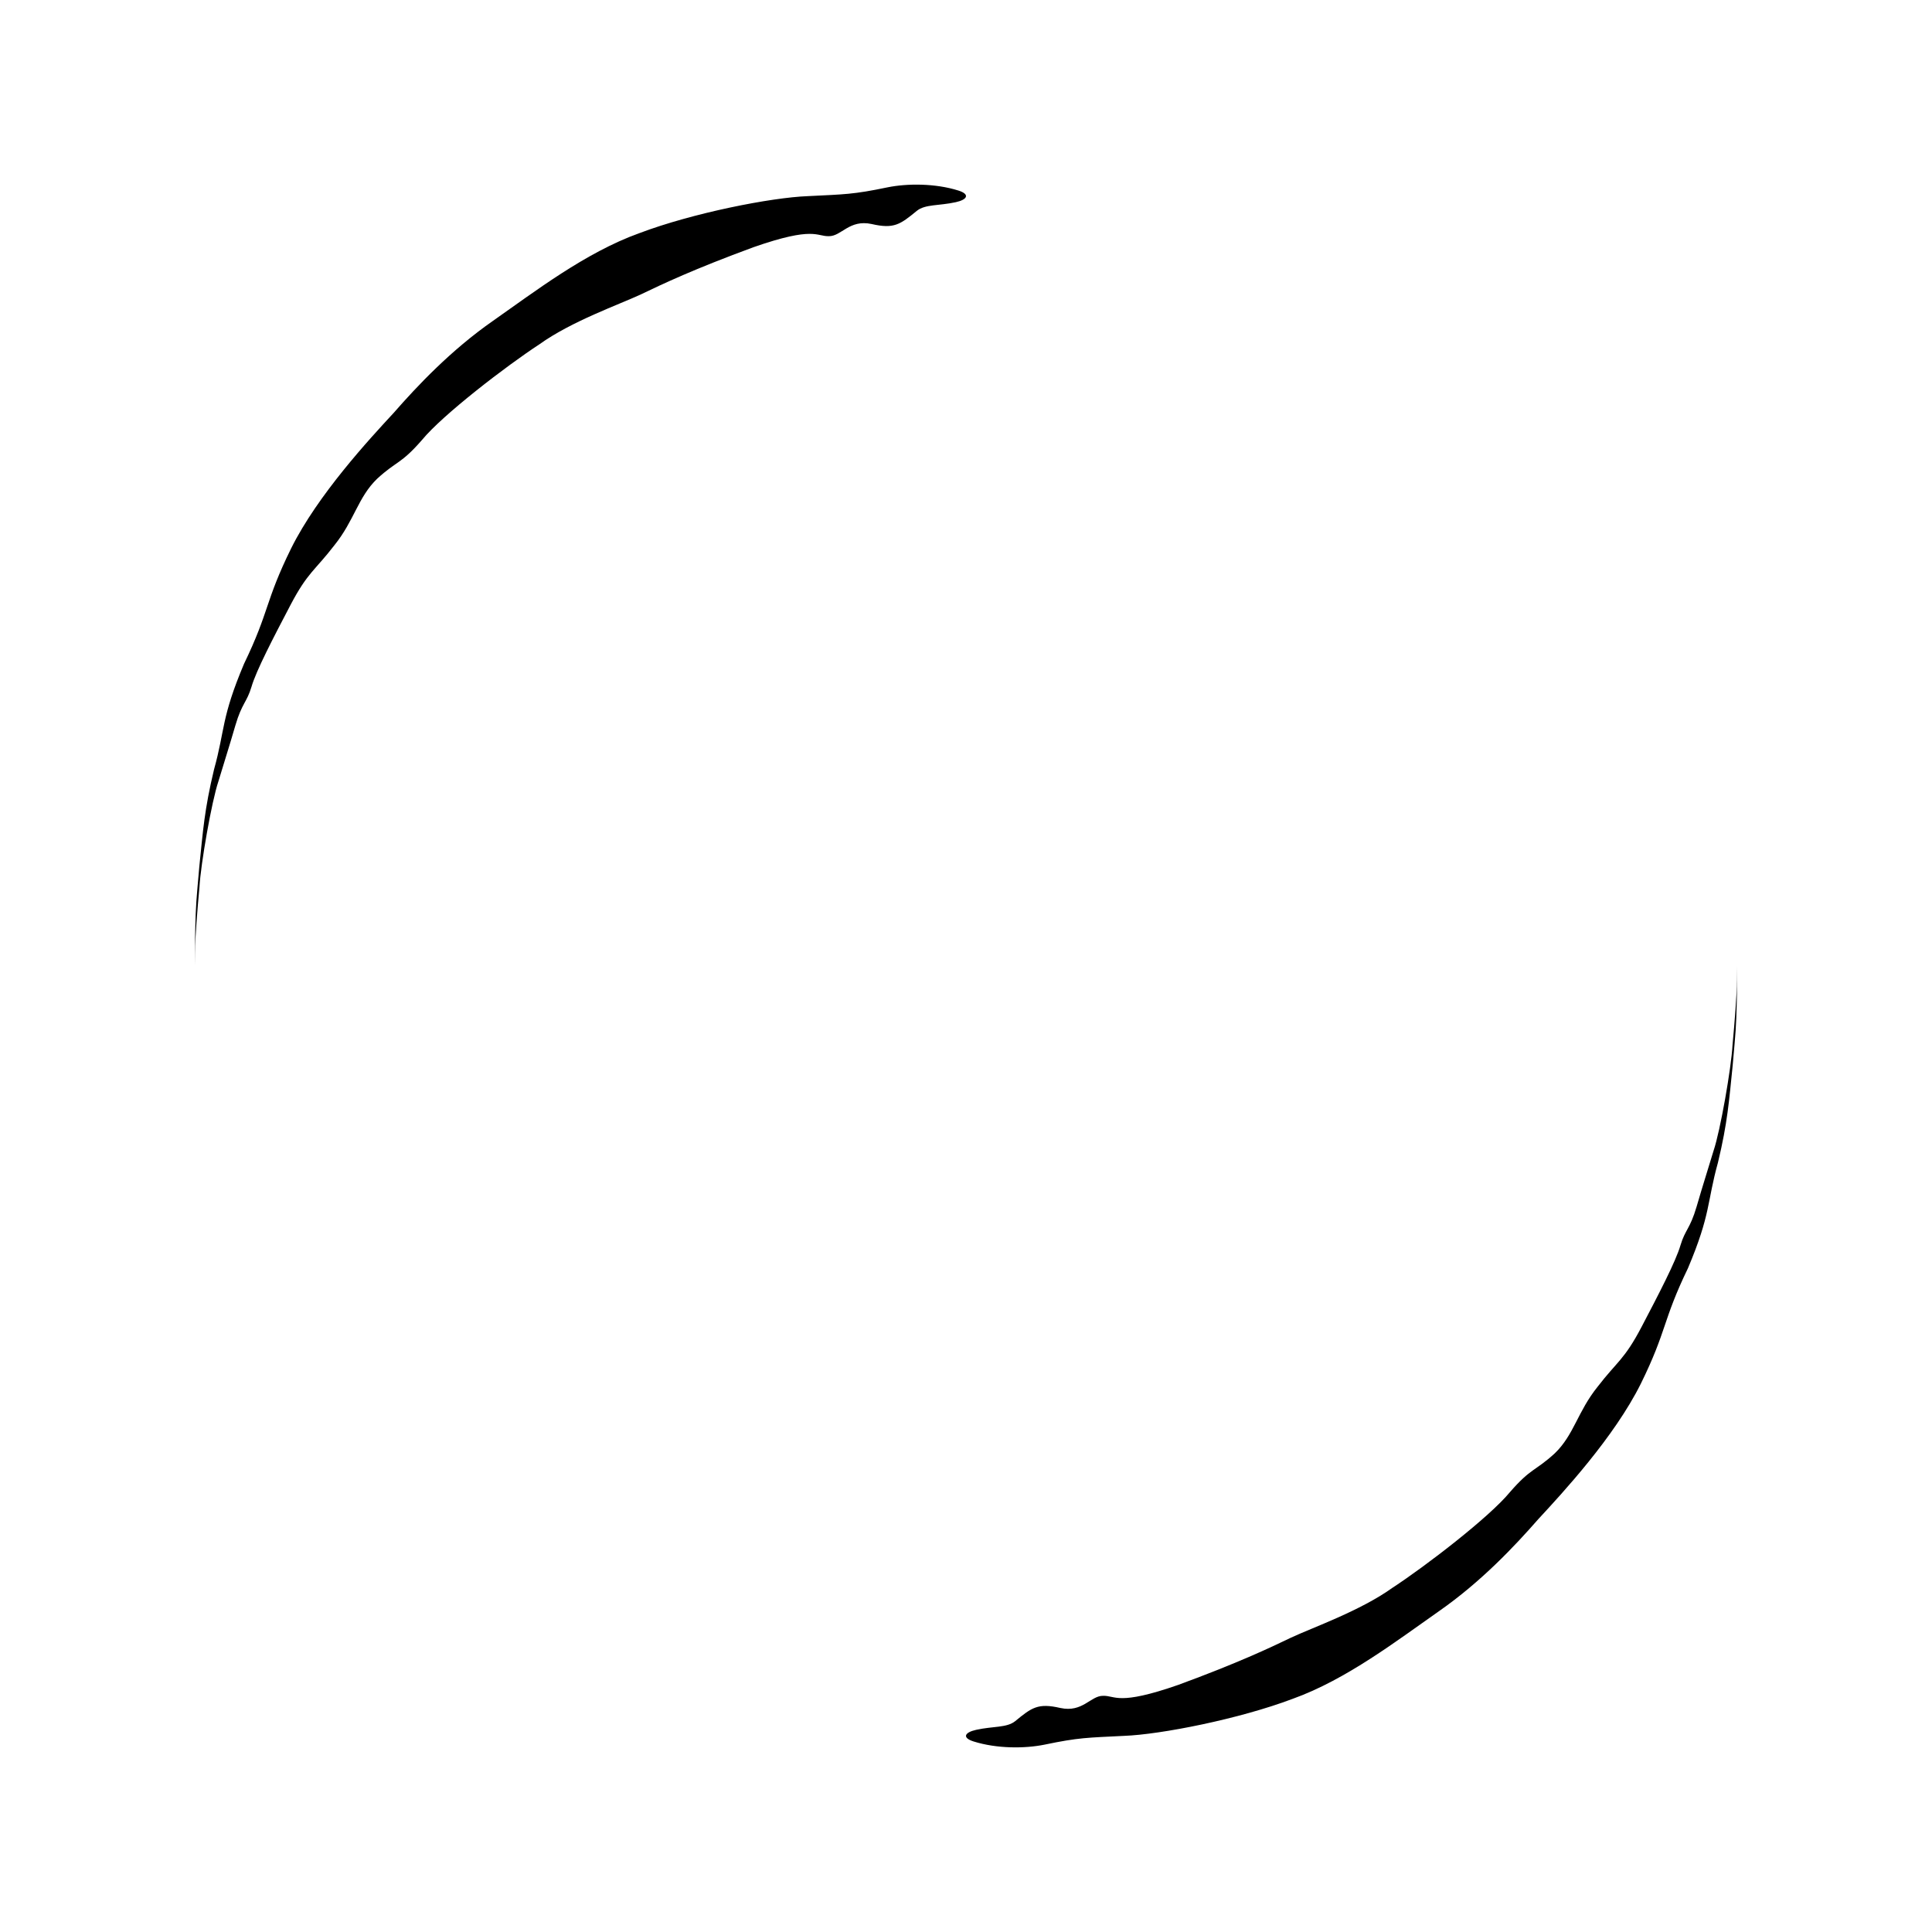
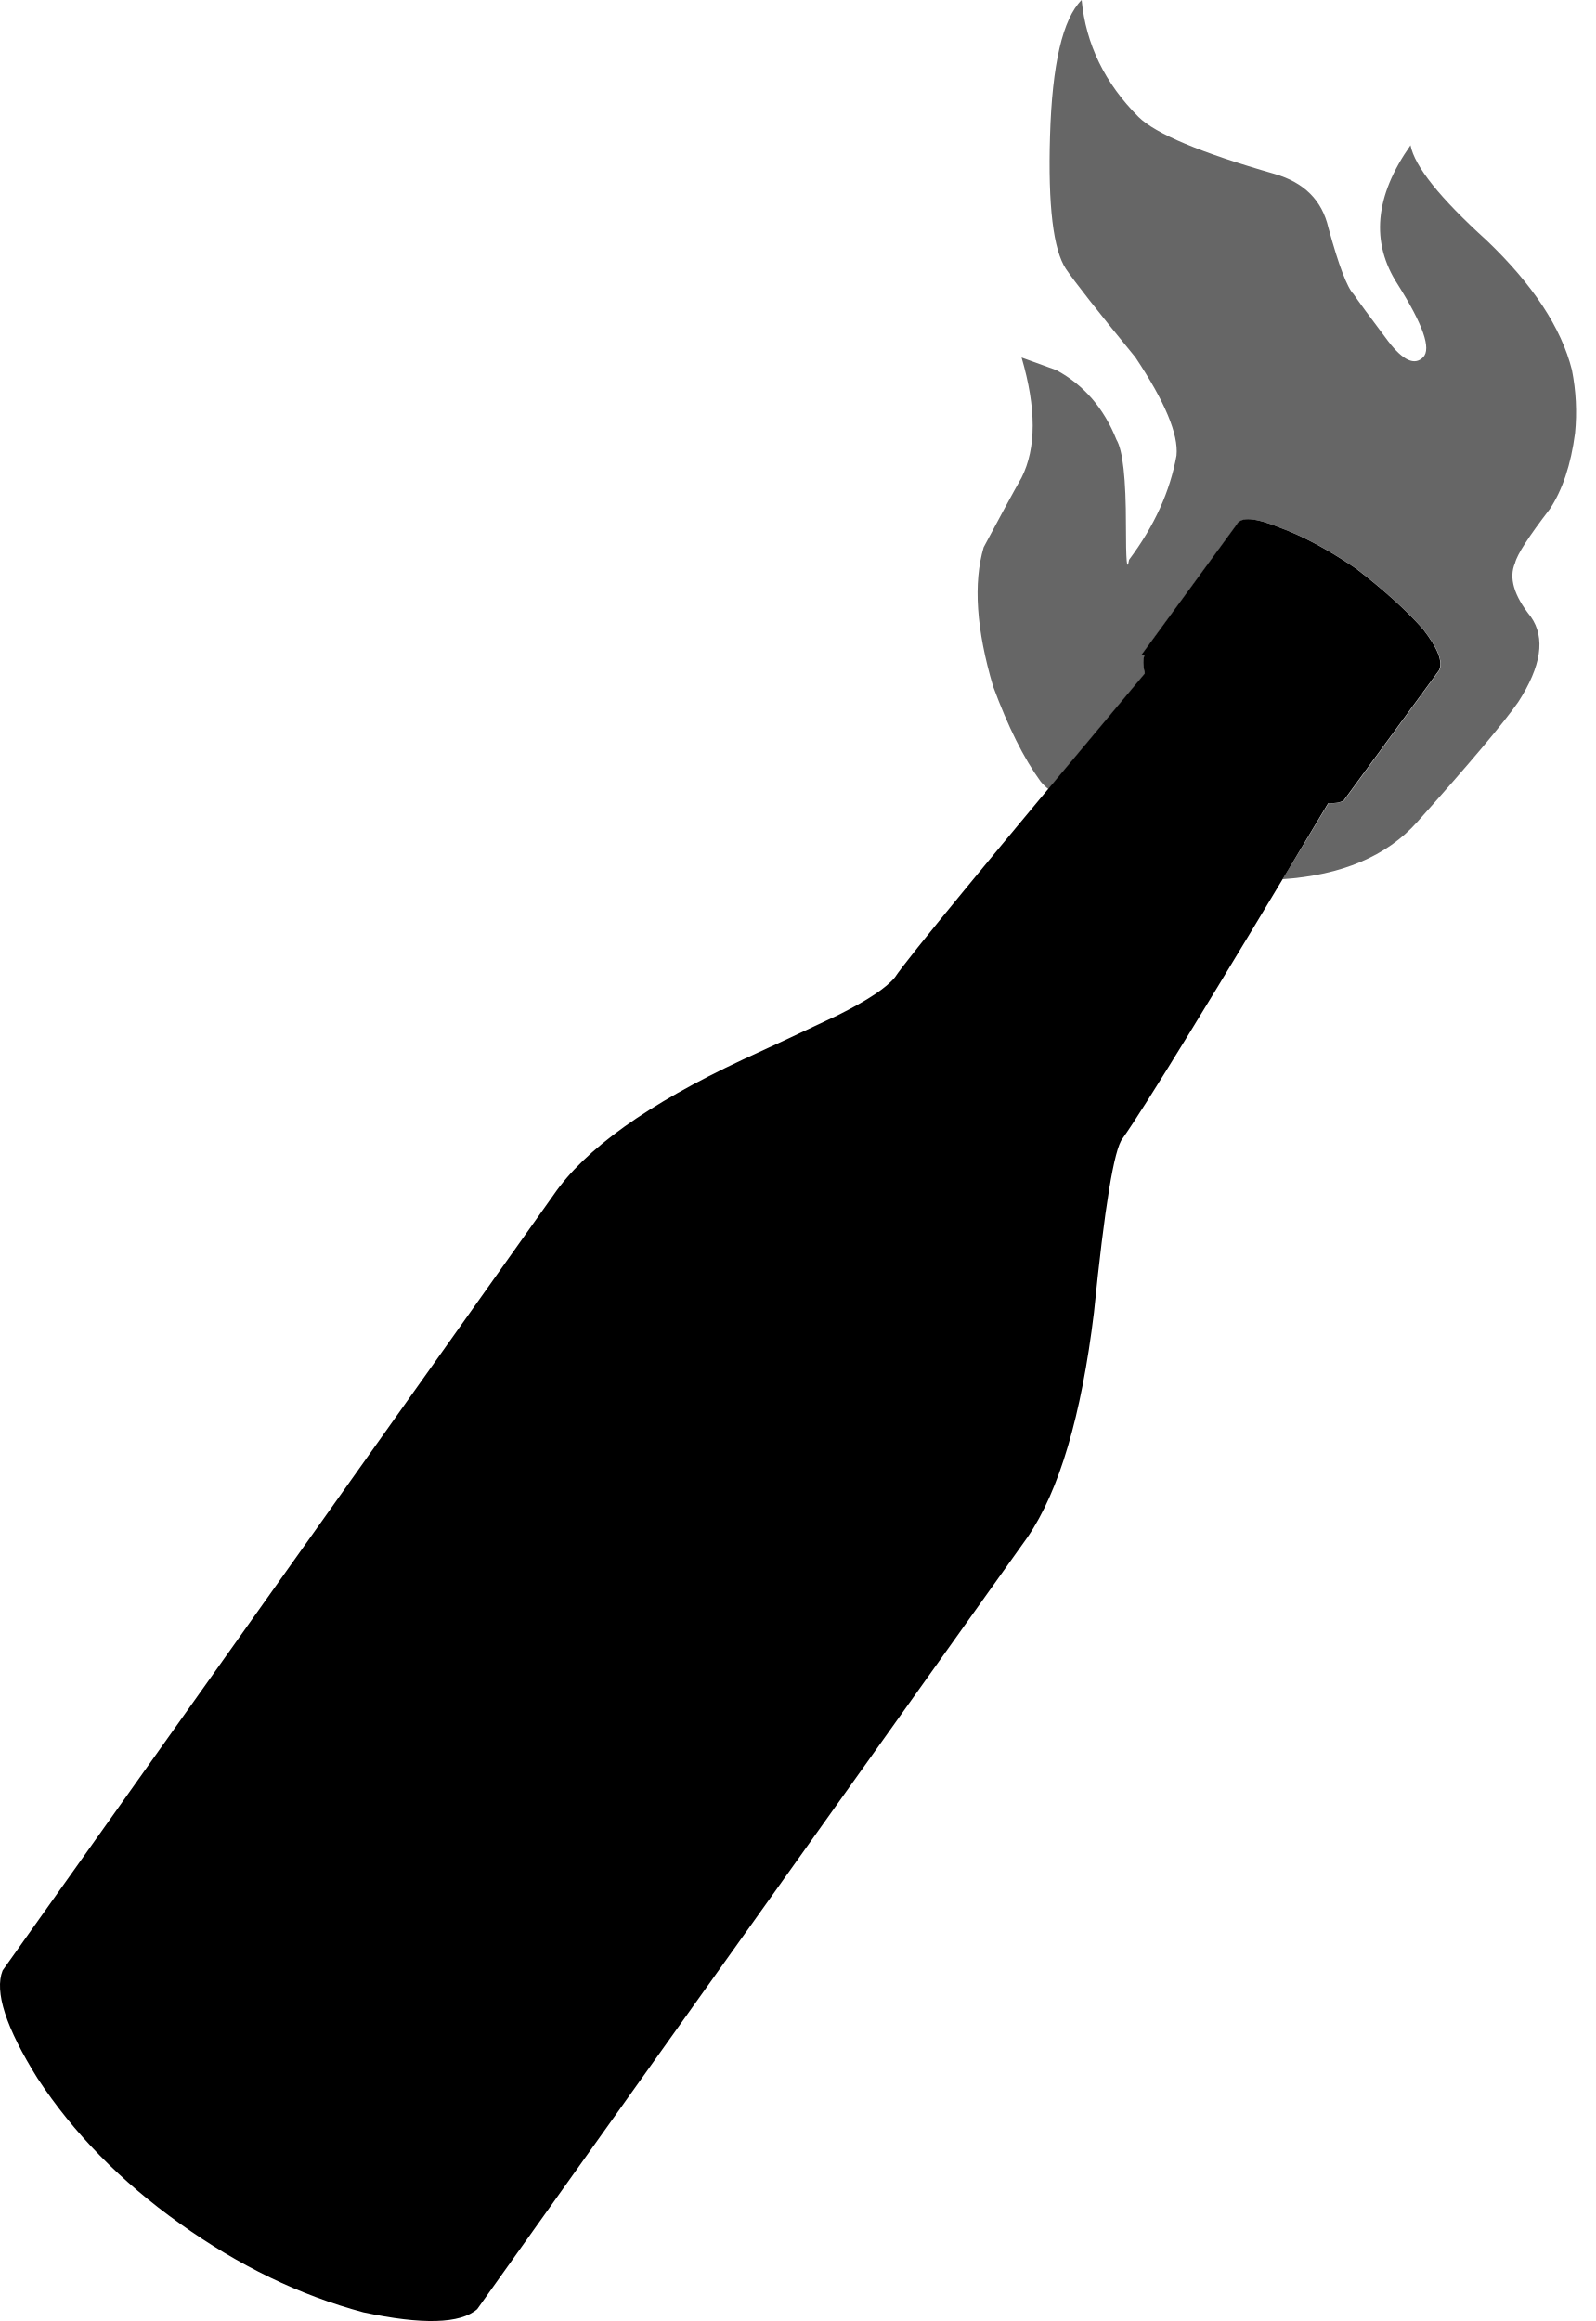
- <svg xmlns="http://www.w3.org/2000/svg" width="238" height="238" viewBox="0 0 238 238" fill="none">
-   <path d="M46.468 58.968C44.097 61.252 43.66 64.105 41.194 67.167C38.789 70.296 37.907 70.485 35.788 74.523C33.672 78.557 31.553 82.631 30.984 84.598C30.397 86.558 29.819 86.57 28.995 89.364C28.188 92.149 27.631 93.829 26.903 96.262C26.082 98.695 24.727 106.405 24.572 109.274C24.31 112.096 24.047 115.352 24.022 117.307C24.008 117.918 24.003 118.4 24.001 118.771C24 118.927 24 119 24 119C24 119 24 119 24 119C24 119 24 119 24 119C24 119 24 118.887 24 118.686C23.999 117.708 24.013 116.25 24.049 114.543C24.13 111.329 24.178 111.005 24.561 106.677C25.003 102.389 25.177 99.741 26.369 94.781C27.735 89.859 27.234 88.463 30.065 81.766C33.219 75.241 32.626 74.135 35.867 67.549C39.155 60.943 45.517 54.083 48.501 50.858C51.405 47.539 55.533 43.154 60.709 39.539C65.841 35.95 72.132 31.098 78.76 28.723C85.331 26.235 95.004 24.331 99.523 24.162C104.03 23.935 105.09 23.965 109.331 23.079C111.753 22.587 115.204 22.572 118.068 23.474C119.515 23.93 119.175 24.592 117.749 24.905C115.666 25.367 113.974 25.14 112.939 25.975C110.899 27.648 110.133 28.234 107.378 27.597C104.622 27 103.657 29.111 102.113 29.094C100.583 29.143 100.309 27.84 92.854 30.441C85.475 33.152 81.626 34.982 78.971 36.256C76.318 37.5 70.395 39.573 66.441 42.42C62.395 45.06 54.537 51.093 51.989 54.193C49.379 57.196 48.888 56.75 46.468 58.968Z" fill="currentColor" />
-   <path d="M191.532 179.032C193.903 176.748 194.34 173.895 196.806 170.833C199.21 167.705 200.093 167.515 202.212 163.477C204.328 159.443 206.447 155.369 207.016 153.402C207.603 151.442 208.181 151.43 209.005 148.636C209.812 145.851 210.369 144.171 211.097 141.738C211.918 139.305 213.273 131.595 213.428 128.726C213.69 125.904 213.953 122.648 213.978 120.693C213.992 120.082 213.997 119.6 213.999 119.229C214 119.073 214 119 214 119C214 119 214 119 214 119C214 119 214 119 214 119C214 119 214 119.113 214 119.314C214.001 120.292 213.987 121.75 213.951 123.457C213.87 126.671 213.822 126.995 213.439 131.323C212.997 135.611 212.823 138.259 211.631 143.219C210.265 148.141 210.766 149.537 207.935 156.234C204.781 162.759 205.374 163.865 202.133 170.451C198.845 177.057 192.483 183.917 189.499 187.142C186.595 190.461 182.467 194.846 177.291 198.461C172.159 202.05 165.868 206.902 159.24 209.277C152.669 211.765 142.996 213.669 138.477 213.838C133.97 214.065 132.91 214.035 128.669 214.921C126.247 215.413 122.796 215.428 119.932 214.526C118.485 214.07 118.825 213.408 120.251 213.095C122.334 212.633 124.026 212.86 125.061 212.025C127.101 210.352 127.867 209.766 130.622 210.403C133.378 211 134.343 208.889 135.887 208.906C137.417 208.857 137.691 210.16 145.146 207.559C152.525 204.848 156.375 203.018 159.029 201.744C161.682 200.5 167.605 198.427 171.559 195.58C175.605 192.94 183.463 186.907 186.011 183.807C188.621 180.804 189.112 181.25 191.532 179.032Z" fill="currentColor" />
+ <svg xmlns="http://www.w3.org/2000/svg" width="22" height="32" viewBox="0 0 22 32" fill="none">
+   <path fill-rule="evenodd" clip-rule="evenodd" d="M18.66 4.054C18.719 4.141 18.878 4.359 19.14 4.707C19.343 4.971 19.503 5.043 19.619 4.926C19.736 4.81 19.619 4.476 19.271 3.923C18.893 3.342 18.952 2.703 19.446 2.003C19.503 2.295 19.852 2.731 20.493 3.312C21.133 3.923 21.524 4.518 21.671 5.101C21.728 5.391 21.743 5.682 21.714 5.972C21.657 6.408 21.54 6.757 21.366 7.019C21.075 7.398 20.916 7.644 20.887 7.762C20.798 7.966 20.871 8.212 21.105 8.504C21.308 8.793 21.25 9.185 20.93 9.68C20.726 9.971 20.262 10.524 19.535 11.337C19.117 11.804 18.499 12.066 17.681 12.122C17.883 11.793 18.094 11.444 18.314 11.076C18.43 11.076 18.504 11.06 18.533 11.032L19.842 9.243C19.9 9.126 19.825 8.938 19.622 8.677C19.39 8.415 19.085 8.139 18.708 7.847C18.33 7.588 17.98 7.398 17.66 7.281C17.313 7.137 17.108 7.121 17.05 7.239L15.741 9.027H15.786C15.757 9.086 15.757 9.172 15.786 9.288C15.285 9.887 14.841 10.416 14.456 10.881C14.413 10.849 14.377 10.811 14.346 10.774C14.113 10.454 13.896 10.017 13.692 9.465C13.459 8.679 13.416 8.04 13.561 7.546C13.794 7.109 13.968 6.789 14.084 6.585C14.288 6.179 14.288 5.627 14.084 4.929L14.564 5.103C14.941 5.307 15.219 5.627 15.392 6.062C15.48 6.208 15.523 6.601 15.523 7.24C15.523 7.733 15.536 7.894 15.566 7.718C15.914 7.254 16.132 6.774 16.22 6.28C16.249 5.99 16.061 5.538 15.654 4.927C15.131 4.288 14.812 3.88 14.695 3.707C14.521 3.444 14.447 2.836 14.476 1.876C14.505 0.887 14.65 0.262 14.912 0C14.971 0.611 15.232 1.148 15.697 1.613C15.931 1.844 16.556 2.107 17.572 2.398C17.98 2.515 18.227 2.763 18.314 3.14C18.456 3.661 18.573 3.965 18.66 4.054Z" fill="currentColor" fill-opacity="0.6" />
+   <path fill-rule="evenodd" clip-rule="evenodd" d="M17.657 7.28C17.977 7.398 18.327 7.588 18.704 7.846C19.081 8.138 19.388 8.414 19.619 8.676C19.822 8.938 19.896 9.126 19.838 9.242L18.529 11.03C18.5 11.059 18.427 11.075 18.31 11.075C16.711 13.751 15.766 15.289 15.476 15.697C15.359 15.841 15.228 16.644 15.082 18.096C14.909 19.52 14.603 20.553 14.167 21.192L6.579 31.836C6.347 32.039 5.823 32.054 5.009 31.88C4.137 31.647 3.293 31.239 2.481 30.657C1.666 30.078 1.012 29.407 0.516 28.652C0.08 27.953 -0.079 27.46 0.036 27.168L7.626 16.483C8.063 15.841 8.935 15.219 10.244 14.607C10.563 14.462 11 14.258 11.552 13.996C11.96 13.792 12.22 13.619 12.338 13.474C12.512 13.21 13.661 11.816 15.783 9.284C15.755 9.169 15.755 9.083 15.783 9.024H15.739L17.047 7.235C17.104 7.119 17.308 7.136 17.657 7.28Z" fill="currentColor" />
</svg>
